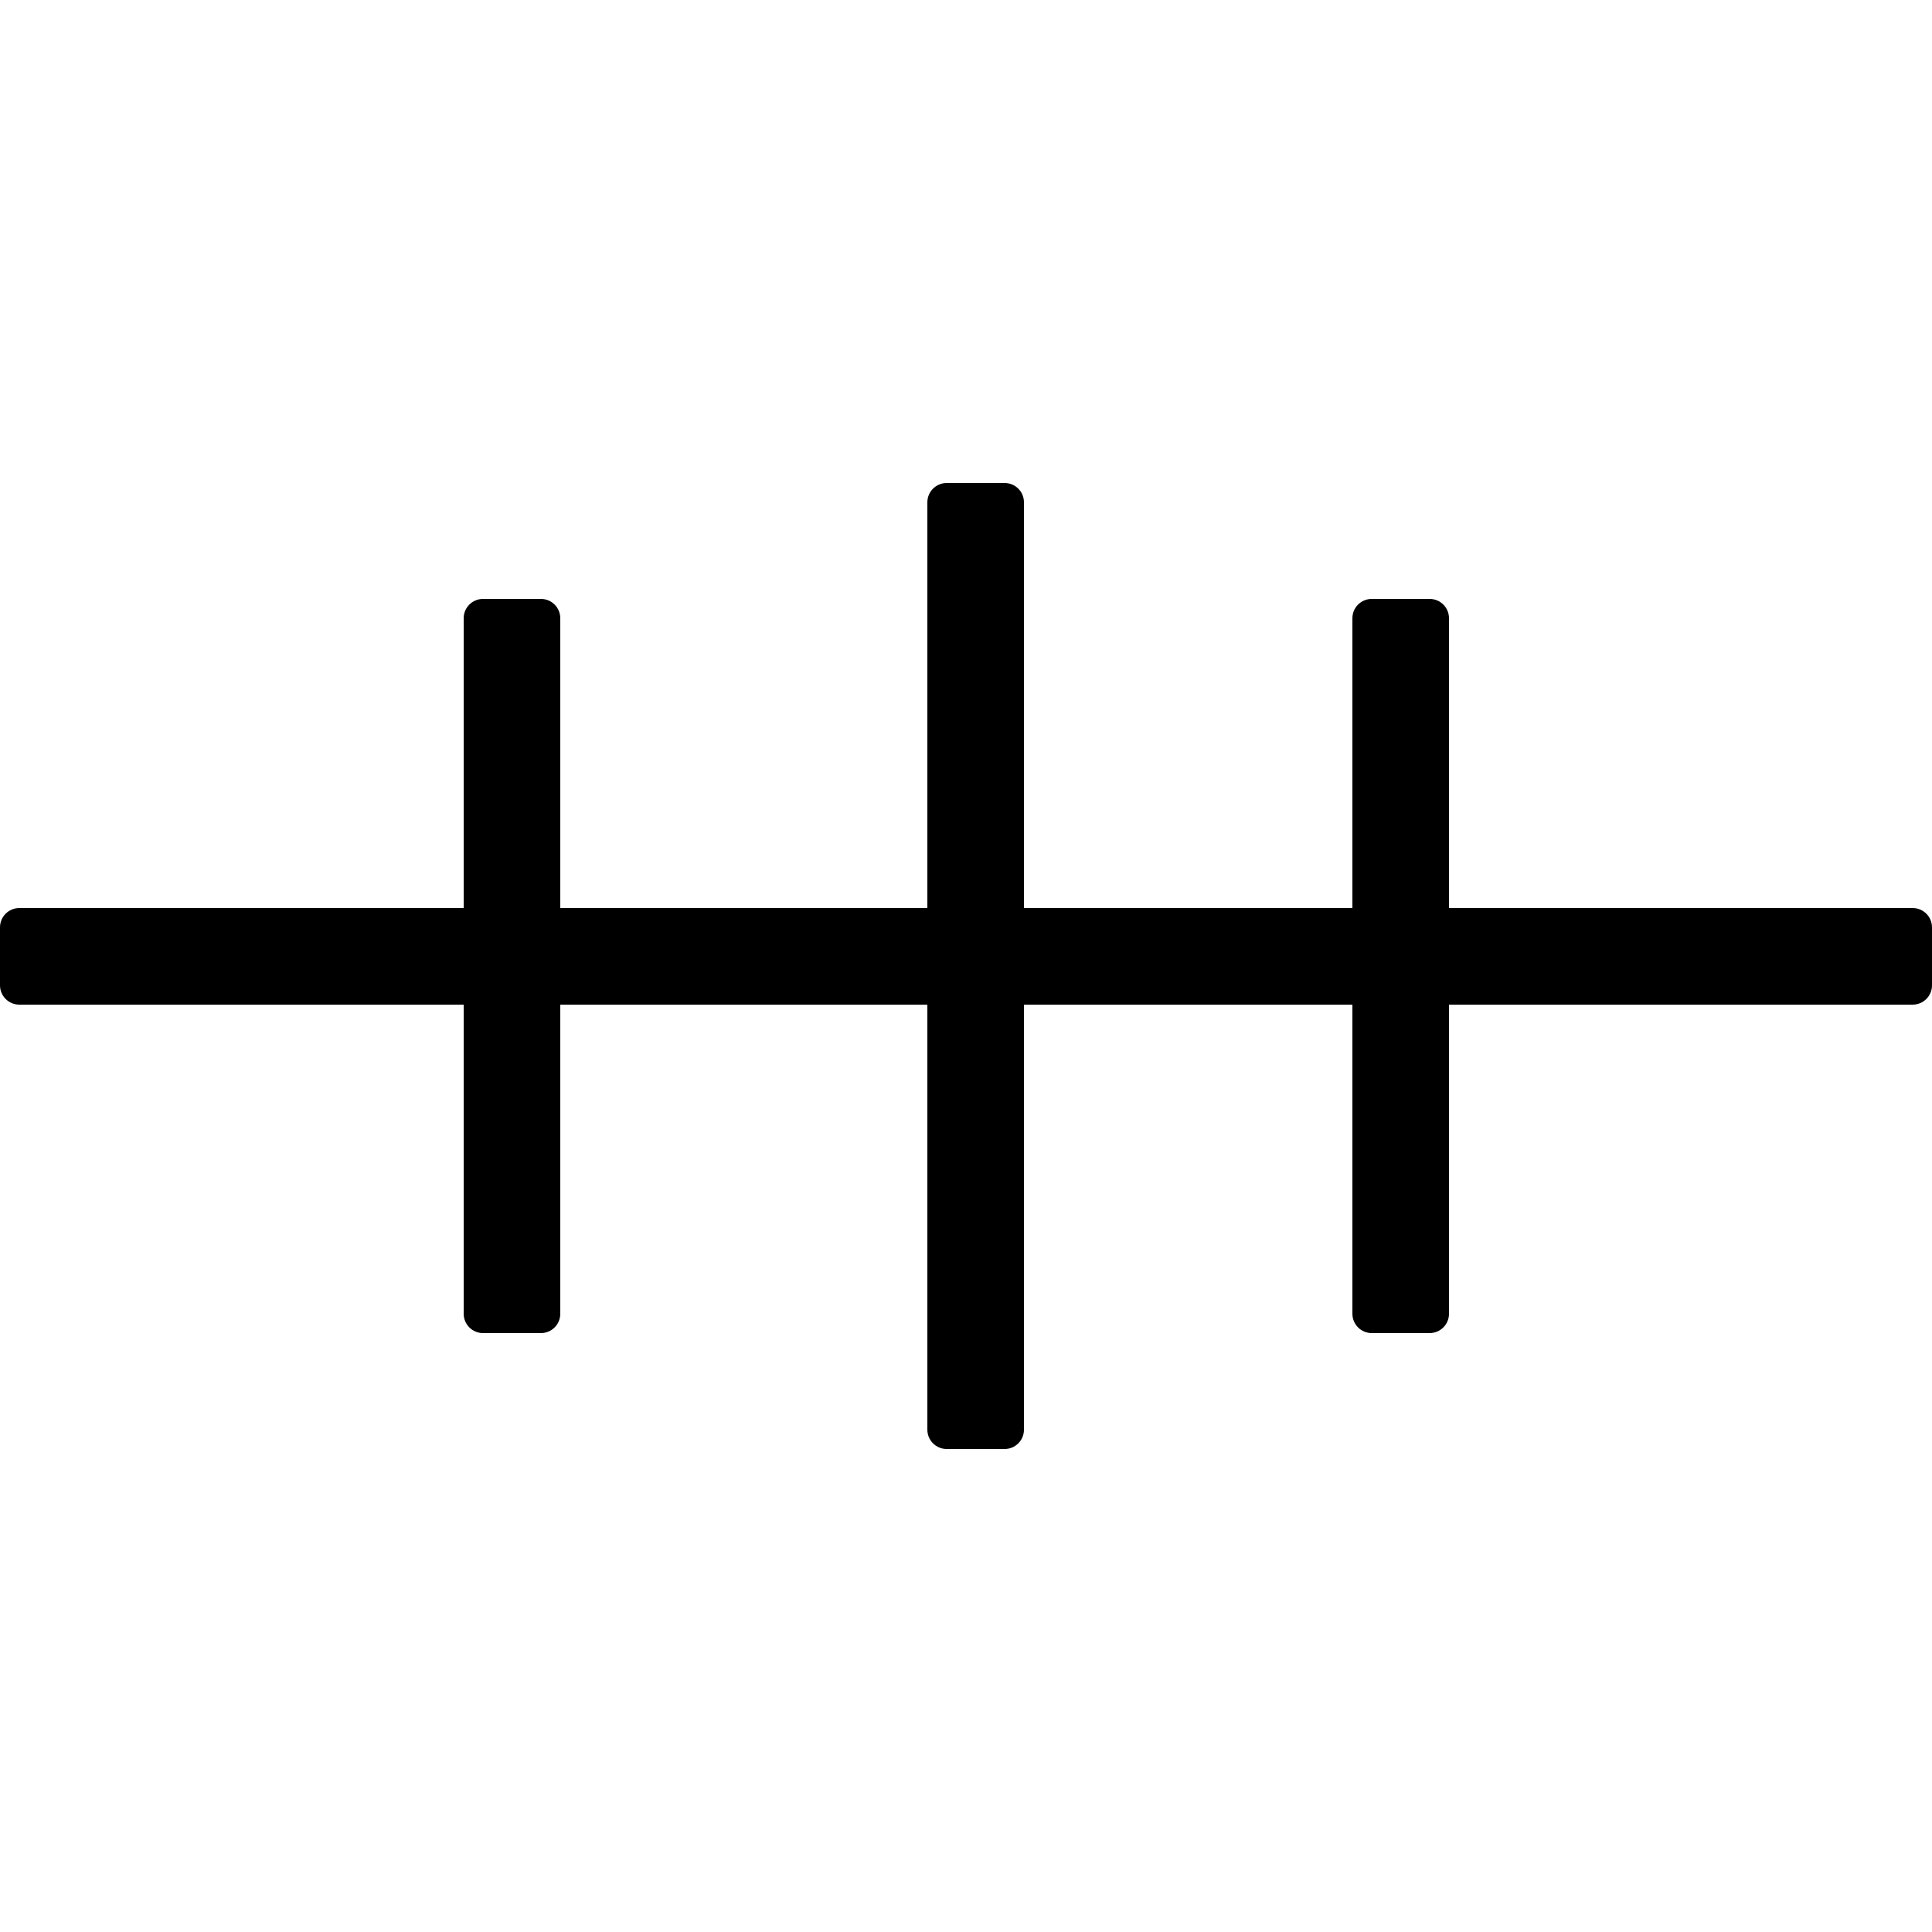
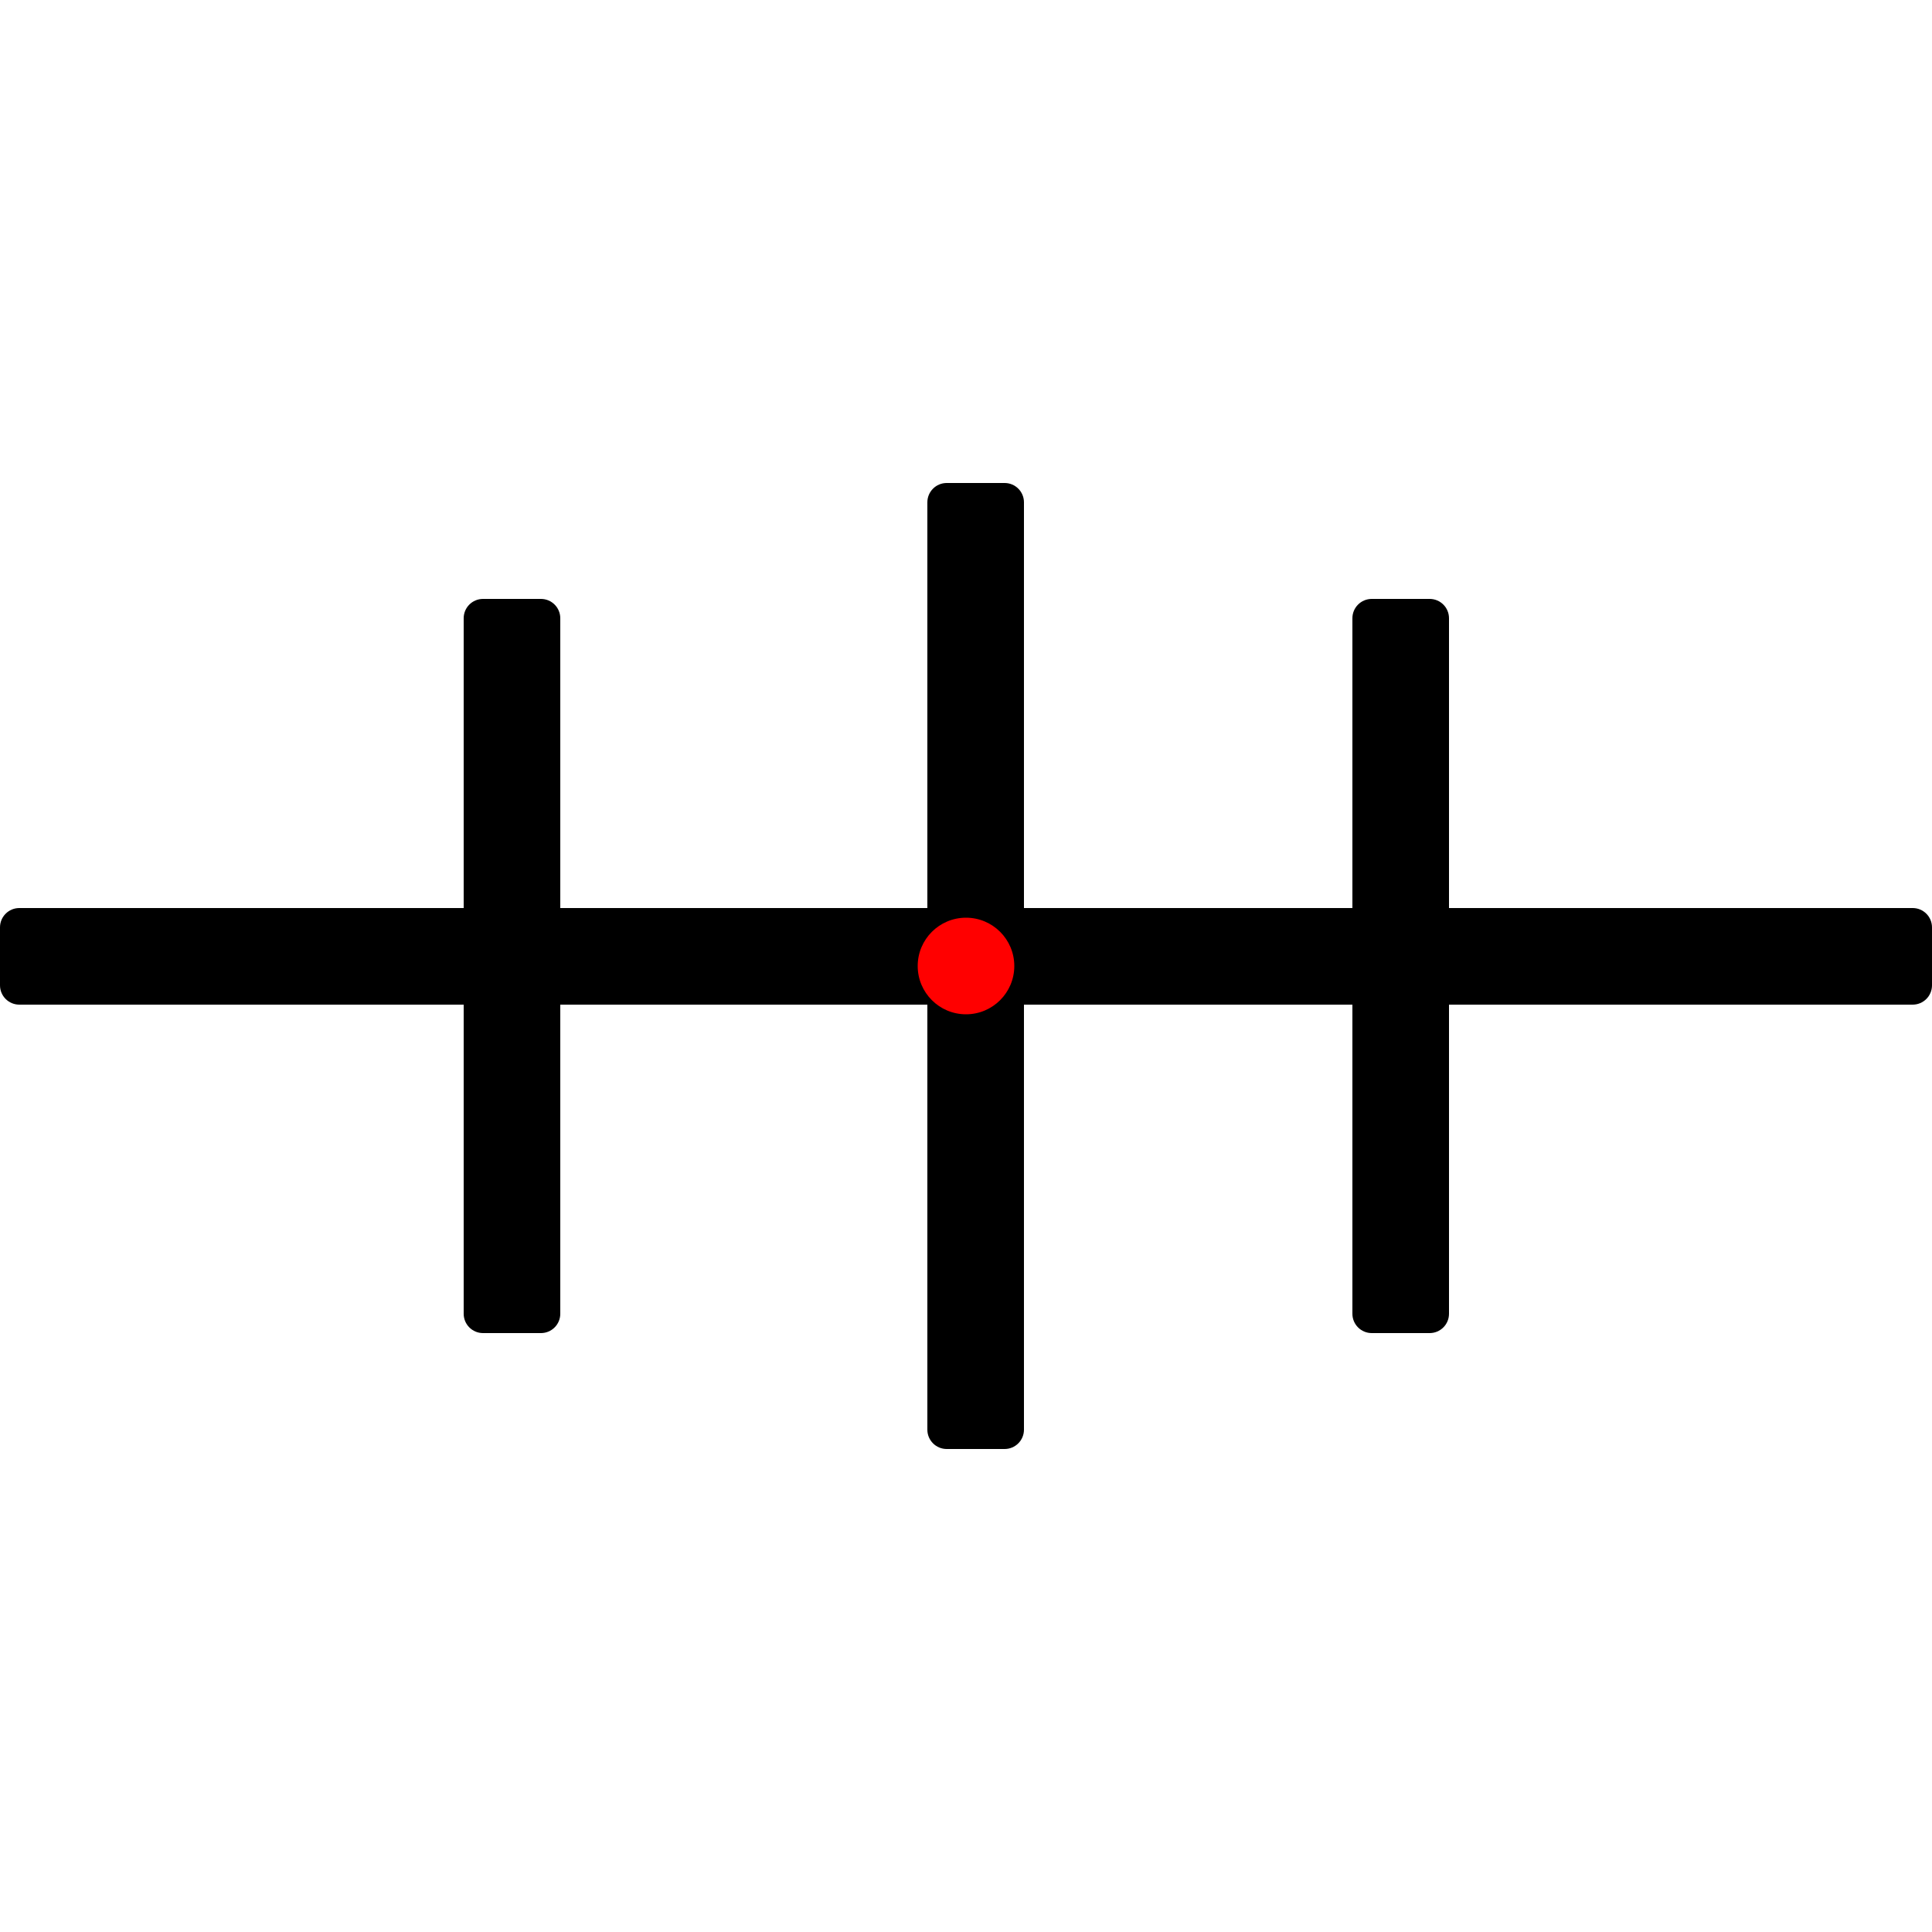
<svg xmlns="http://www.w3.org/2000/svg" width="100px" height="100px" viewBox="0 0 100 100" version="1.1">
  <rect id="Rectangle-2" x="0" y="47" width="100" height="5" rx="1" />
  <rect id="Rectangle-4" x="48" y="25" width="5" height="50" rx="1" />
  <rect id="Rectangle-5" x="70" y="31" width="5" height="38" rx="1" />
  <rect id="Rectangle-3" x="24" y="31" width="5" height="38" rx="1" />
+   <circle id="origin" cx="50" cy="50" r="2.5" style="fill: rgb(255, 0, 0);" />
</svg>
